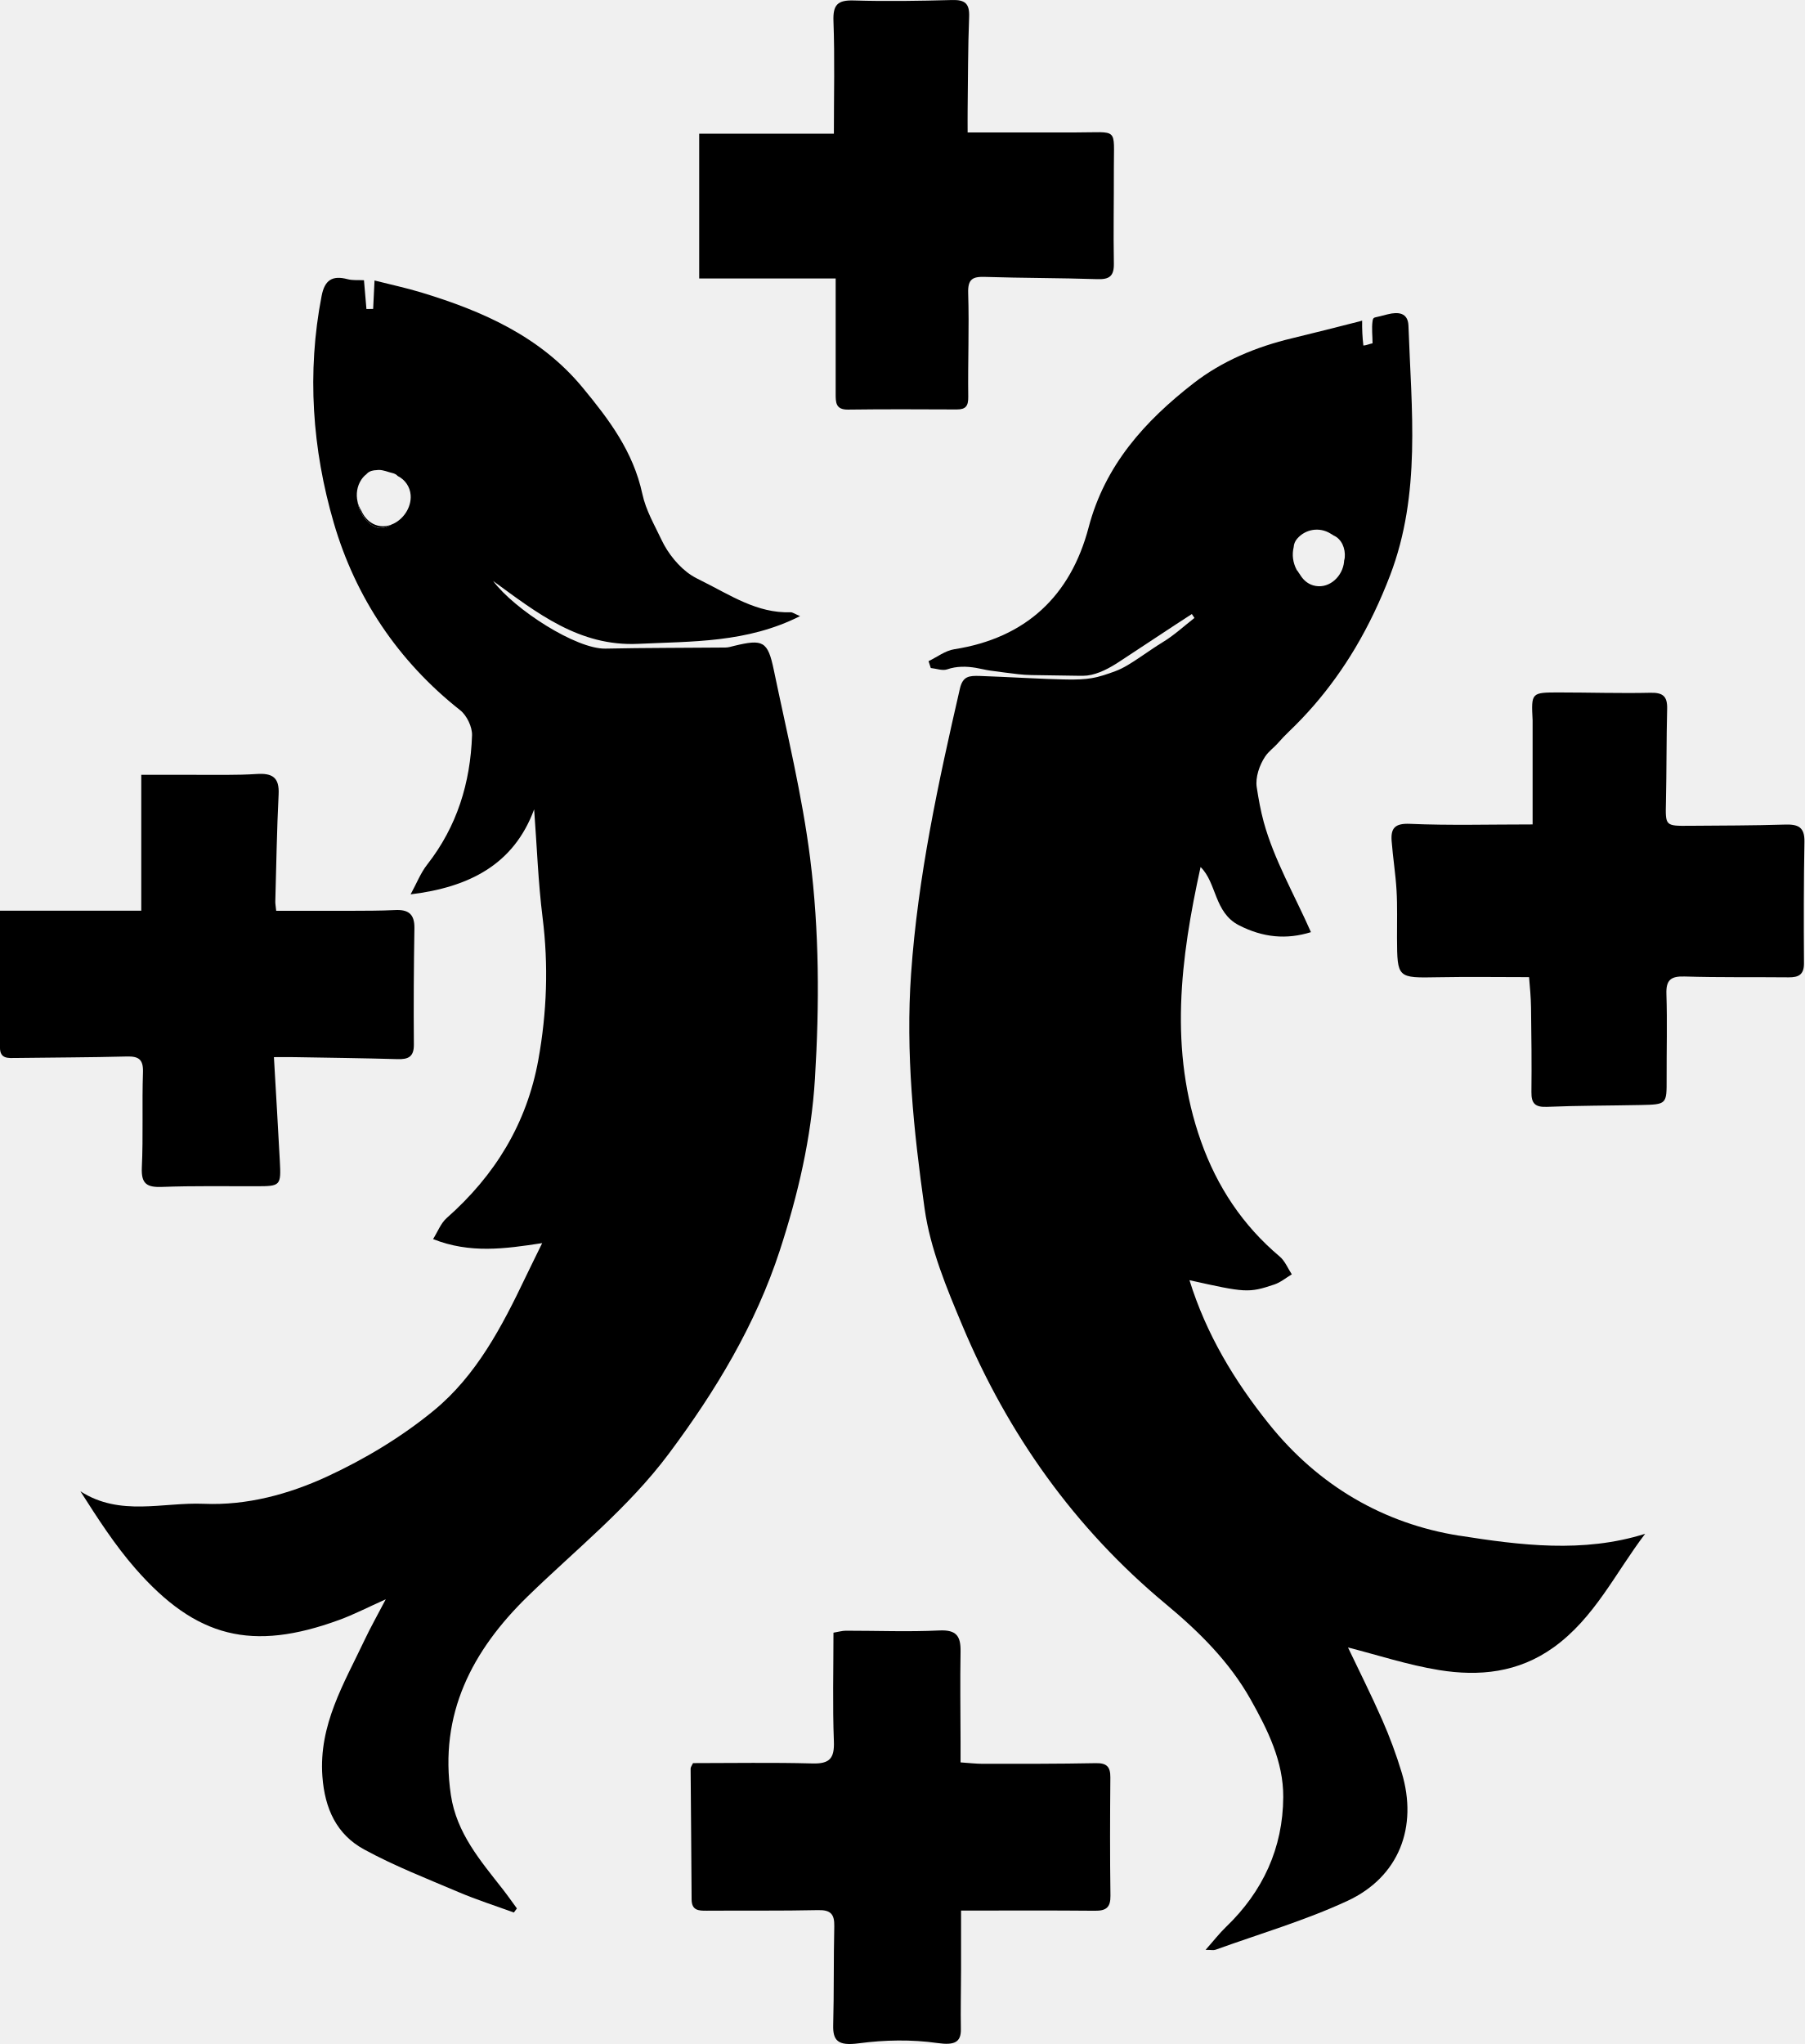
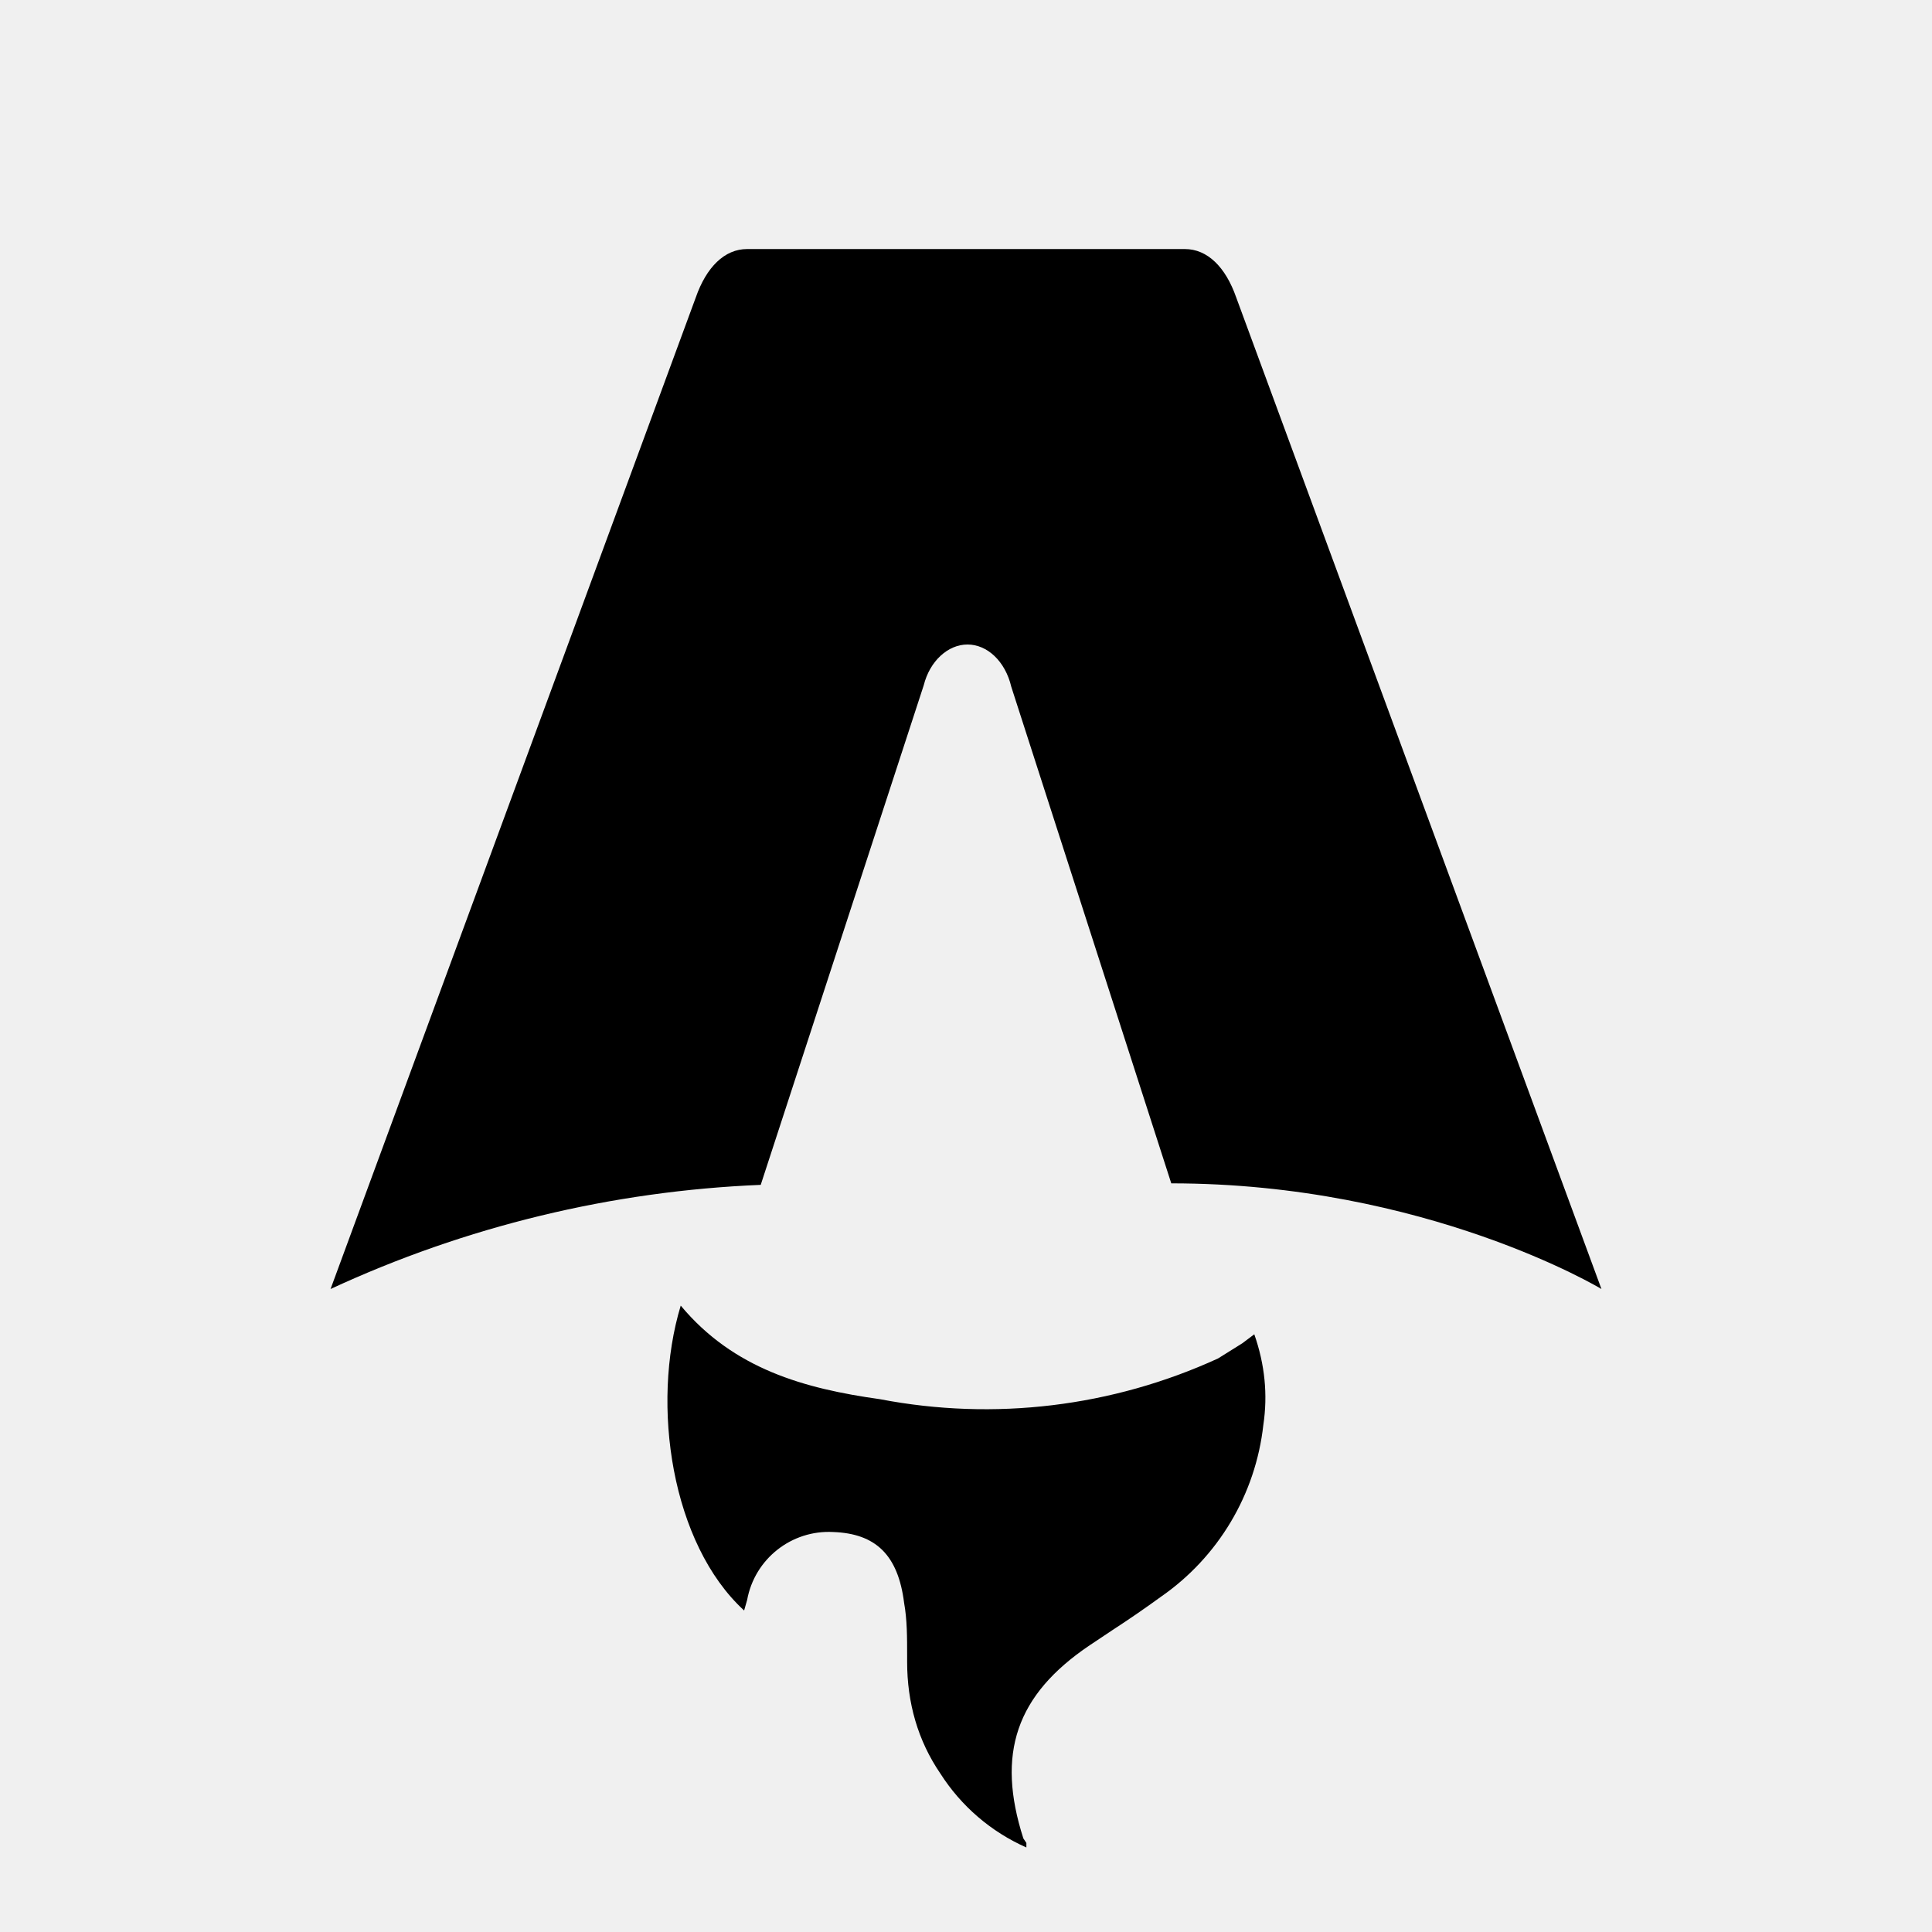
- <svg xmlns="http://www.w3.org/2000/svg" version="1.1" width="729.63" height="826.37">
-   <svg id="SvgjsSvg1002" width="729.63" height="826.37" viewBox="0 0 729.63 826.37">
-     <g id="SvgjsG1001">
-       <g id="SvgjsG1000">
-         <path d="M590.15,620.88c-30.64-4.84-57.02-20.2-77.05-45.19-14.05-17.53-25.36-36.34-32.14-58.12,22.59,5.05,23.93,5.23,34.3,1.74,2.53-.84,4.73-2.71,7.08-4.11-1.61-2.43-2.76-5.4-4.9-7.2-14.95-12.58-25.3-28.22-31.8-46.52-13.12-36.93-8.3-74.01-.19-110.95,6.57,6.37,5.44,18.38,15.52,23.55,9.77,5,19.21,5.85,29.11,2.78-6.65-15.06-14.88-29.21-19.08-44.48-1.27-4.63-2.11-9.36-2.84-14.1-.62-4.03,1.13-8.99,3.37-12.37,1.47-2.21,3.58-3.62,5.29-5.58,1.41-1.61,2.83-3.1,4.4-4.6,3.5-3.35,6.85-6.86,10.03-10.52,6.27-7.23,11.86-15.03,16.75-23.25,5.55-9.34,10.2-19.2,14.08-29.34,12.62-33.07,8.6-67.04,7.43-100.92-.19-5.38-4.21-5.67-8.35-4.64-1.34.33-2.68.67-4.01,1-1.56.39-1.93.23-2.16,1.78-.42,2.85,0,6.08,0,8.96-1.24.23-2.45.81-3.71.9-.4-3.35-.56-6.71-.5-10.08-.47.14-.69.22-1.17.34-9.06,2.3-18.1,4.62-27.18,6.8-14.52,3.47-28.26,9.18-39.91,18.25-19.55,15.21-35.7,32.97-42.34,58.23-7.28,27.66-25.33,44.72-54.35,49.25-3.63.57-6.93,3.16-10.37,4.81.3.93.6,1.84.9,2.77,2.24.23,4.74,1.21,6.65.54,3.76-1.32,7.77-1.26,11.65-.6,1.91.32,3.77.83,5.69,1.1,2.08.29,4.16.57,6.24.83,3.48.45,6.92.93,10.43.98,4.2.06,8.4.13,12.6.19,2.18.03,4.37.07,6.55.1,1.15.02,2.3.03,3.44-.1,4.58-.55,9.2-3.11,13-5.61,7.51-4.95,15.02-9.9,22.53-14.84,2.24-1.49,4.51-2.94,6.78-4.41.34.53.7,1.06,1.06,1.58-4.21,3.27-8.17,6.97-12.69,9.71-3.28,1.99-6.41,4.23-9.61,6.36-3.08,2.05-6.27,4.19-9.75,5.47-3.14,1.16-6.33,2.28-9.64,2.82-.7.12-1.4.21-2.11.28-3.13.32-6.31.28-9.44.21-4.11-.08-8.22-.27-12.33-.46-1.26-.06-2.52-.12-3.78-.17-5.82-.25-11.64-.59-17.43-.77-4.36-.13-6.9.07-8.07,5.15-8.75,38.02-16.99,76.04-19.73,115.16-2.26,32.04,1.04,63.7,5.47,95.11,2.28,16.19,8.9,32.06,15.31,47.32,18.42,43.86,45.34,81.82,82.08,112.37,13.45,11.18,25.76,23.29,34.41,38.65,6.93,12.31,13.29,25.13,13.21,39.48-.11,20.59-8.21,38.2-23.17,52.55-2.68,2.57-4.95,5.54-8.24,9.24,2.27,0,3.24.24,4.01-.04,17.86-6.45,36.23-11.81,53.39-19.78,20.82-9.67,28.54-29.89,21.92-51.82-2.2-7.27-4.85-14.44-7.91-21.39-4.53-10.29-9.6-20.35-13.82-29.23,11.87,3.03,24.17,7.08,36.81,9.14,16.25,2.64,32.03,1.06,46.24-9.11,16.63-11.91,25.06-30.16,37.1-45.98-25.1,7.91-50.6,4.61-75.06.76ZM523.1,221.2c.06-1.2.54-2.4,1.38-3.38,3.37-3.94,9.01-4.84,13.44-2.15.05.03.09.07.14.1.4.21.79.44,1.15.7,0,0,0,0,0,0,3.4,1.49,4.83,5.36,4.55,8.84-.04.45-.13.87-.25,1.28-.03.54-.1,1.07-.2,1.61-1.12,5.63-6.54,10.17-12.37,8.45-2.43-.72-4.16-2.42-5.38-4.5-.27-.34-.51-.7-.72-1.08-.22-.24-.43-.49-.58-.78-1.48-2.85-1.91-5.98-1.16-9.09Z" fill="#000" stroke-width="0" />
-         <path d="M327.59,347.06c-3.24-25.62-9.44-50.88-14.71-76.22-2.43-11.69-4.38-12.54-16.04-9.72-1.16.29-2.33.67-3.5.67-16.16.16-32.34.09-48.51.44-11.84.26-36.85-15.85-45.45-27.36,17.69,12.88,34.84,26.56,58.7,25.43,21.86-1.04,43.89-.36,65.43-11.21-2.23-.93-3.04-1.58-3.84-1.56-13.52.48-24.4-6.96-35.93-12.68-1.4-.7-2.81-1.39-4.12-2.23-5.05-3.23-9.58-8.93-12.12-14.33-2.86-6.08-6.32-11.9-7.76-18.57-3.71-17.22-13.49-30.1-24.07-42.92-17.09-20.72-40.42-31-65.3-38.55-6.17-1.87-12.48-3.21-18.93-4.85-.23,4.66-.39,8.07-.56,11.49-1.69.03-1.02.02-2.71.05-.33-3.84-.66-7.67-1-11.65-2.16-.11-4.53.14-6.68-.43-6.11-1.61-9.2.36-10.44,6.75-6.04,31.03-3.76,62.07,4.91,91.78,8.77,30.06,25.97,55.9,51.13,75.76,2.68,2.11,4.9,6.77,4.78,10.15-.66,19.18-6.08,36.85-18.13,52.23-2.66,3.4-4.28,7.61-6.71,12.05,23.53-2.87,41.69-11.94,49.95-34.37,1.13,15.16,1.63,29.53,3.41,43.72,2.43,19.33,1.74,38.41-1.71,57.52-4.68,25.82-17.53,46.76-37.07,64-2.38,2.11-3.61,5.51-5.5,8.5,14.95,5.93,28.99,3.96,44.12,1.63-2.68,5.5-4.78,9.7-6.81,13.94-9.47,19.85-19.82,39.58-36.9,53.65-13.02,10.72-27.99,19.73-43.34,26.82-15.44,7.11-32.34,11.72-49.8,10.98-16.52-.7-33.81,5.28-49.86-5.05,6.98,10.95,13.91,21.72,22.25,31.26,24.59,28.1,47.22,33.58,82.35,20.75,5.88-2.14,11.48-5.05,18.86-8.35-3.47,6.63-6.23,11.51-8.61,16.55-8.28,17.52-18.53,34.21-17.01,55.06.96,13.05,5.74,23.45,16.85,29.51,12.24,6.68,25.35,11.79,38.21,17.26,7.31,3.1,14.89,5.53,22.36,8.25.64-.86.59-.8,1.23-1.65-1.89-2.56-3.69-5.16-5.64-7.66-9.08-11.61-18.76-22.76-21.06-38.21-4.88-32.73,8.64-58.46,31.07-80.3,19.39-18.88,40.68-35.74,57.07-57.69,18.92-25.33,35.11-52.2,44.89-82.23,7.31-22.43,12.71-45.34,14.18-69.37,1.83-29.84,1.78-59.56-1.93-89.01ZM158.26,212.09c-1.48.89-3.02,1.43-4.45,1.41-4.1-.04-8.49-5.37-9.24-10.73-.68-2.98-.21-6.21,1.53-8.84.58-.88,1.29-1.63,2.08-2.24.02-.03.04-.05.06-.08.67-.76,1.57-1.19,2.53-1.36.01,0,.03,0,.04-.01.01,0,.02,0,.03,0,.34-.09.7-.14,1.05-.14.38-.06.77-.1,1.17-.11,1.99-.03,3.8.86,5.69,1.28.85.19,1.54.62,2.1,1.19,2.97,1.48,4.96,4.4,5.2,7.71.37,5.05-3.1,10.15-7.8,11.92Z" fill="#000" stroke-width="0" />
-         <path d="M618.28,395.05c-12.54,0-24.59-.19-36.64.04-16.66.31-16.66.44-16.76-15.88-.04-6.43.19-12.85-.19-19.26-.39-6.64-1.47-13.24-1.98-19.88-.4-5.14,1.21-7.27,7.38-7,16.06.7,32.17.24,49.62.24v-42.12c-.58-11.17-.55-11.24,10.59-11.24,12.37,0,24.73.41,37.08.13,5.01-.11,6.84,1.43,6.73,6.4-.31,12.59-.21,25.2-.49,37.8-.21,9.64-.36,9.67,9.62,9.58,12.84-.1,25.69-.09,38.51-.49,5.2-.16,7.98.9,7.87,6.9-.31,16.41-.3,32.81-.19,49.22.03,4.58-2.21,5.67-6.17,5.64-14.02-.14-28.06.09-42.08-.34-5.57-.17-7.57,1.37-7.37,7.13.39,11.39.04,22.82.09,34.24.03,10.32.09,10.37-10.59,10.59-12.59.26-25.2.21-37.8.74-4.78.2-6.34-1.37-6.28-5.97.13-11.41,0-22.83-.16-34.24-.06-4-.43-7.98-.79-12.22h0Z" fill="#000" stroke-width="0" />
-         <path d="M391.26,53.54c15.21,0,29.56-.01,43.91,0,17.37.03,15.17-2.37,15.22,14.7.04,12.77-.23,25.54,0,38.31.09,5.07-1.79,6.47-6.68,6.31-15.13-.5-30.26-.43-45.38-.91-4.99-.16-7.04.79-6.85,6.57.45,13.93-.16,27.9.03,41.84.06,3.73-.95,5.19-4.63,5.18-14.66-.06-29.31-.14-43.97.06-5.07.07-5.01-2.98-5.01-6.5.03-15.13,0-30.25,0-46.51h-55.18v-58.54h54.46c0-15.82.38-30.65-.17-45.46-.26-6.67,1.67-8.6,8.23-8.4,13.22.4,26.48.18,39.71-.18,5.24-.14,7.14,1.42,6.92,6.84-.5,12.51-.45,25.06-.61,37.59-.04,2.99,0,5.99,0,9.08v.03Z" fill="#000" stroke-width="0" />
-         <path d="M0,368.19h57.12v-54.93c7.88,0,15,.03,22.14,0,8.15-.04,16.34.2,24.46-.34,6.44-.43,9.29,1.4,8.94,8.22-.72,14.42-.94,28.87-1.34,43.31-.03.91.17,1.84.36,3.78,10.05,0,20.04.03,30.03,0,6-.03,12.01,0,17.98-.3,5.37-.29,7.96,1.57,7.88,7.27-.26,15.71-.35,31.41-.22,47.12.04,4.93-2.25,6.01-6.61,5.88-13.91-.4-27.82-.57-41.74-.81-2.56-.04-5.13,0-8.24,0,.84,14.58,1.66,28.3,2.39,42.02.53,9.97.27,10.17-9.47,10.18-12.71.03-25.44-.21-38.14.27-6.13.23-8.49-1.21-8.19-7.81.6-12.82.03-25.7.46-38.54.17-5.24-1.74-6.51-6.62-6.38-14.87.39-29.75.39-44.62.6-3.24.04-6.58.47-6.58-4.23C0,405.26,0,387.01,0,368.2h0Z" fill="#000" stroke-width="0" />
-         <path d="M280.22,712.81c16.06,0,32.2-.3,48.31.14,6.95.19,8.92-2.07,8.65-8.95-.56-14.48-.17-28.99-.17-43.92,1.93-.31,3.48-.8,5.04-.8,12.61-.01,25.23.5,37.81-.1,6.93-.33,8.65,2.37,8.54,8.54-.21,12.14-.03,24.27,0,36.4v8.4c3.46.23,6.23.57,9.01.57,15.22,0,30.46.04,45.68-.26,4.43-.09,5.91,1.47,5.88,5.74-.13,15.94-.19,31.88.04,47.83.07,4.81-1.78,6.14-6.31,6.1-17.58-.17-35.15-.07-54.1-.07,0,8.48.01,16.45,0,24.42-.01,7.85-.21,15.71-.07,23.56.09,5.33-2.71,6.52-9.39,5.58-10.61-1.5-21.37-1.29-31.99.11-8.42,1.12-10.4-1.18-10.25-7.36.36-13.32.13-26.64.44-39.97.11-4.91-1.47-6.64-6.55-6.53-14.98.34-29.97.13-44.96.24-3.38.03-6.17-.07-6.18-4.63-.07-17.61-.29-35.21-.4-52.82,0-.63.54-1.27.97-2.21h.01Z" fill="#000" stroke-width="0" />
-         <path d="M146.09,206.44c-.72-1.13-1.23-2.38-1.52-3.67.75,5.36,5.13,10.69,9.25,10.73,1.41.01,2.93-.52,4.4-1.39-.54.2-1.08.37-1.65.48-4.77.91-8.66-2.02-10.48-6.14Z" fill="#000" stroke-width="0" />
-       </g>
-     </g>
-   </svg>
-   <style>@media (prefers-color-scheme: light) { :root { filter: none; } }
- @media (prefers-color-scheme: dark) { :root { filter: invert(100%); } }
- </style>
+ <svg xmlns="http://www.w3.org/2000/svg" fill="none" viewBox="0 0 128 128">
+   <path d="M50.4 78.5a75.1 75.1 0 0 0-28.5 6.9l24.2-65.7c.7-2 1.9-3.2 3.4-3.2h29c1.5 0 2.7 1.2 3.4 3.2l24.2 65.7s-11.6-7-28.5-7L67 45.5c-.4-1.7-1.6-2.8-2.9-2.8-1.3 0-2.5 1.1-2.9 2.7L50.4 78.5Zm-1.1 28.2Zm-4.2-20.2c-2 6.6-.6 15.8 4.2 20.2a17.5 17.5 0 0 1 .2-.7 5.5 5.5 0 0 1 5.7-4.5c2.8.1 4.3 1.5 4.7 4.7.2 1.1.2 2.3.2 3.5v.4c0 2.7.7 5.2 2.2 7.4a13 13 0 0 0 5.7 4.9v-.3l-.2-.3c-1.8-5.6-.5-9.5 4.4-12.8l1.5-1a73 73 0 0 0 3.2-2.2 16 16 0 0 0 6.8-11.4c.3-2 .1-4-.6-6l-.8.6-1.6 1a37 37 0 0 1-22.4 2.7c-5-.7-9.7-2-13.2-6.2Z" />
+   <style>
+         path { fill: #000; }
+         @media (prefers-color-scheme: dark) {
+             path { fill: #FFF; }
+         }
+     </style>
</svg>
